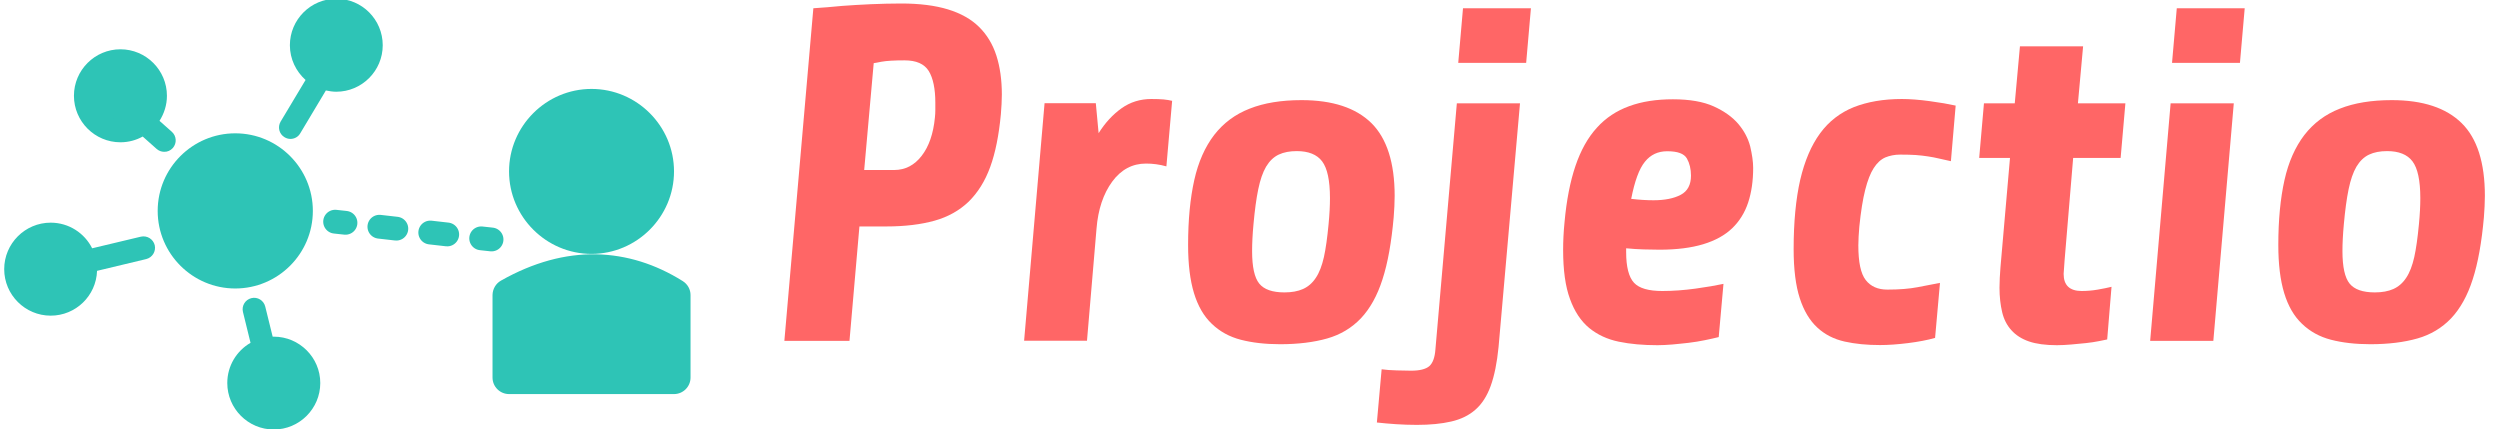
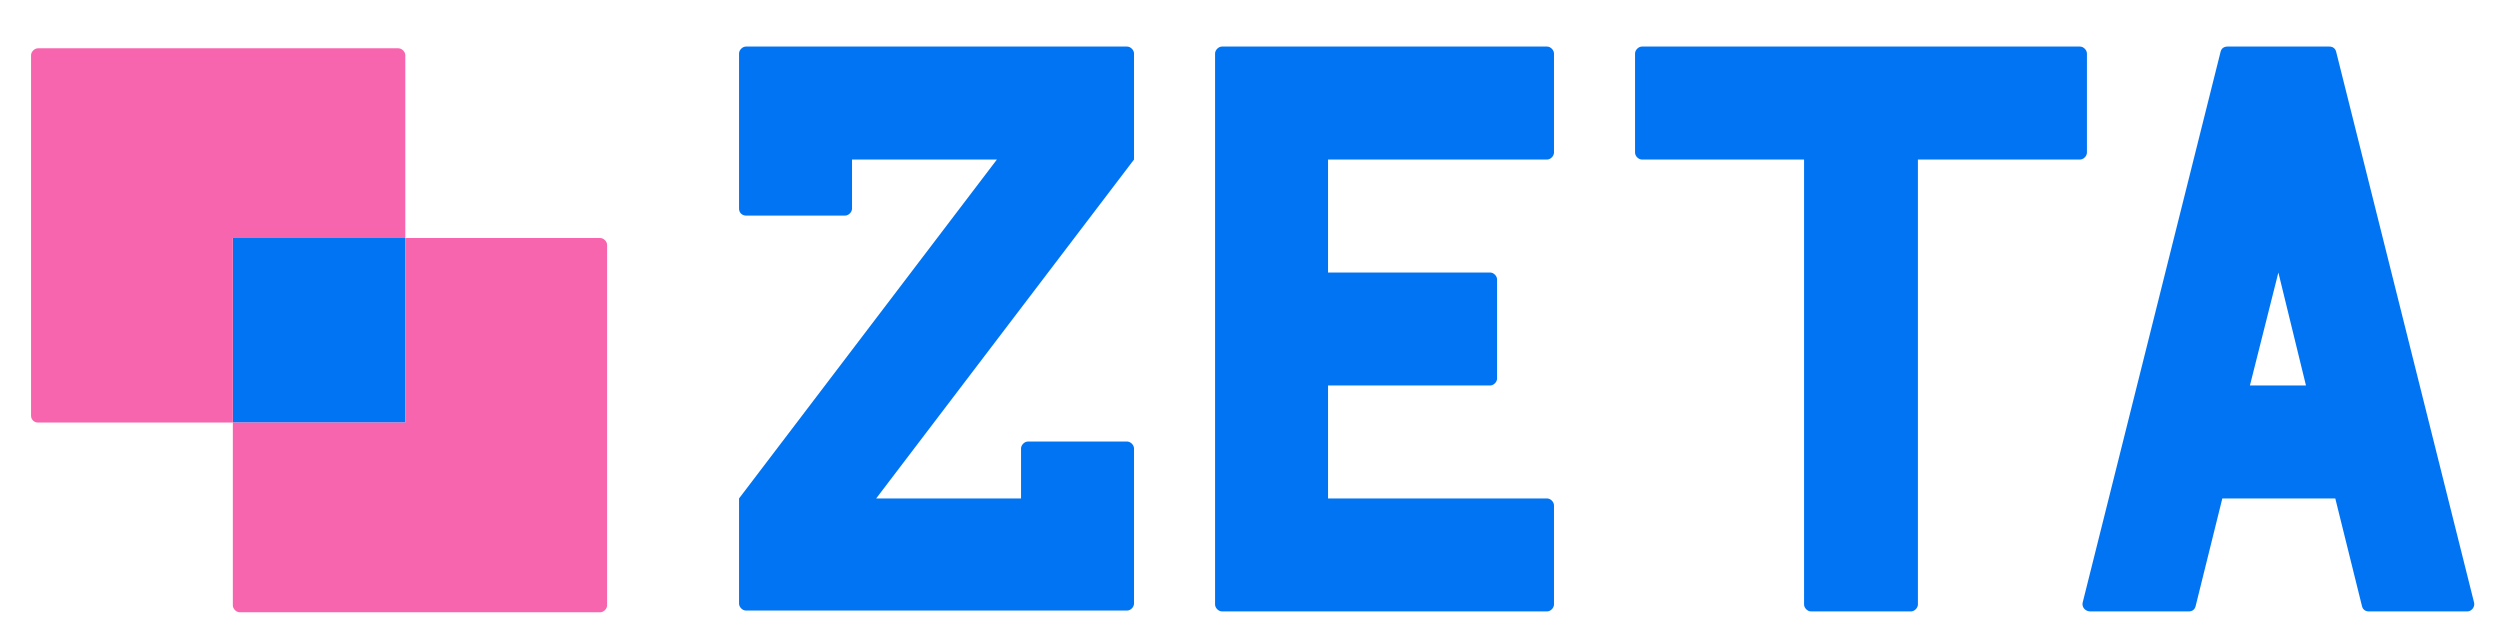
- <svg xmlns="http://www.w3.org/2000/svg" version="1.1" id="Layer_1" x="0px" y="0px" viewBox="0 0 1785.2 305.7" style="enable-background:new 0 0 1785.2 305.7;" xml:space="preserve">
+ <svg xmlns="http://www.w3.org/2000/svg" version="1.1" id="Layer_1" x="0px" y="0px" viewBox="0 0 289.9 74.1" style="enable-background:new 0 0 289.9 74.1;" xml:space="preserve">
  <style type="text/css">
- 	.st0{fill:#2EC4B6;}
- 	.st1{display:none;fill:#2EC4B6;}
- 	.st2{fill:none;stroke:#2EC4B6;stroke-width:17;stroke-linecap:round;stroke-miterlimit:10;}
- 	
- 		.st3{fill:none;stroke:#2EC4B6;stroke-width:17;stroke-linecap:round;stroke-miterlimit:10;stroke-dasharray:12.189,24.378,12.189,24.378;}
- 	.st4{fill:#FF6666;}
+ 	.st0{fill:#0074F2;}
+ 	.st1{fill:#F865AF;}
</style>
  <g>
-     <g transform="translate(0,-152.4)">
-       <path class="st0" d="M422.4,215.9c-32.4,0-58.9,26.5-58.9,58.9c0,32.4,26.5,58.9,58.9,58.9s58.9-26.5,58.9-58.9    C481.3,242.4,454.8,215.9,422.4,215.9z" />
-       <path class="st0" d="M425.6,334c-21.8-0.4-44.6,5.6-67.9,18.8c-3.7,2.1-5.9,6-6,10.2V422c0,6.5,5.3,11.8,11.8,11.8h117.8    c6.5,0,11.8-5.3,11.8-11.8v-58.9c0-4.1-2.1-7.8-5.6-10C468.2,341,447.4,334.4,425.6,334z" />
-     </g>
-     <g>
-       <g>
-         <path class="st0" d="M223.4,150.6c0-30.5-24.8-55.4-55.4-55.4c-30.5,0-55.4,24.8-55.4,55.4S137.5,206,168,206     C198.5,206,223.4,181.2,223.4,150.6z" />
-         <path class="st0" d="M129,150.6c0-21.5,17.5-39,39-39s39,17.5,39,39c0,21.5-17.5,39-39,39S129,172.1,129,150.6z" />
-         <path class="st0" d="M195.5,240.4c-0.3,0-0.6,0-0.8,0l-5.3-21.5c-1.1-4.4-5.5-7.1-9.9-6c-4.4,1.1-7.1,5.5-6,9.9l5.4,22     c-9.9,5.7-16.6,16.4-16.6,28.7c0,18.3,14.9,33.2,33.2,33.2c18.3,0,33.2-14.9,33.2-33.2C228.7,255.3,213.8,240.4,195.5,240.4z" />
-         <path class="st0" d="M195.5,290.4c-9.3,0-16.8-7.5-16.8-16.8c0-7.3,4.6-13.4,11.1-15.8c0.2,0,0.5-0.1,0.7-0.1     c0.5-0.1,0.9-0.3,1.3-0.5c1.2-0.3,2.4-0.4,3.7-0.4c9.3,0,16.8,7.5,16.8,16.8C212.3,282.9,204.8,290.4,195.5,290.4z" />
-         <path class="st1" d="M293.6,130.9c-14.3,0-26.5,9.2-31.2,21.9l-22.3-2.2c-4.5-0.4-8.5,2.8-9,7.3s2.8,8.5,7.3,9l22.4,2.2     c2.4,15.9,16.2,28.2,32.8,28.2c18.3,0,33.2-14.9,33.2-33.2C326.8,145.8,311.9,130.9,293.6,130.9z M293.6,180.9     c-9.3,0-16.8-7.5-16.8-16.8c0-9.3,7.5-16.8,16.8-16.8s16.8,7.5,16.8,16.8C310.4,173.4,302.9,180.9,293.6,180.9z" />
-         <path class="st0" d="M203.2,98c1.3,0.8,2.8,1.2,4.2,1.2c2.8,0,5.5-1.4,7-4l18.3-30.6c2.4,0.5,4.9,0.9,7.4,0.9     c18.3,0,33.2-14.9,33.2-33.2S258.5-0.9,240.2-0.9S207,14,207,32.3c0,9.9,4.4,18.7,11.2,24.8l-17.8,29.7     C198.1,90.7,199.3,95.7,203.2,98z" />
-         <path class="st0" d="M240.2,15.5c9.3,0,16.8,7.5,16.8,16.8c0,9.3-7.5,16.8-16.8,16.8c-9.3,0-16.8-7.5-16.8-16.8     C223.4,23,230.9,15.5,240.2,15.5z" />
-         <path class="st0" d="M123.4,105.7c3-3.4,2.7-8.6-0.7-11.6l-8.8-7.8c3.3-5.2,5.3-11.3,5.3-17.9c0-18.3-14.9-33.2-33.2-33.2     S52.8,50.1,52.8,68.4c0,18.3,14.9,33.2,33.2,33.2c5.8,0,11.2-1.5,15.9-4.1l9.9,8.8c1.6,1.4,3.5,2.1,5.4,2.1     C119.5,108.5,121.8,107.5,123.4,105.7z" />
-         <path class="st0" d="M69.2,68.4c0-9.3,7.5-16.8,16.8-16.8s16.8,7.5,16.8,16.8S95.3,85.2,86,85.2S69.2,77.7,69.2,68.4z" />
-         <path class="st0" d="M100.6,169l-34.8,8.3C60.4,166.5,49.2,159,36.2,159C17.9,159,3,173.9,3,192.2c0,18.3,14.9,33.2,33.2,33.2     c17.9,0,32.5-14.2,33.1-32l35.1-8.4c4.4-1.1,7.1-5.5,6.1-9.9C109.4,170.7,105,168,100.6,169z" />
-         <path class="st0" d="M36.2,209c-9.3,0-16.8-7.5-16.8-16.8c0-9.3,7.5-16.8,16.8-16.8S53,182.9,53,192.2     C53,201.4,45.5,209,36.2,209z" />
-       </g>
-       <g>
-         <g>
-           <g>
-             <line class="st2" x1="239.3" y1="158.3" x2="246.7" y2="159.1" />
-             <line class="st3" x1="270.9" y1="161.9" x2="331.5" y2="168.8" />
-             <line class="st2" x1="343.6" y1="170.2" x2="351" y2="171" />
-           </g>
-         </g>
-       </g>
-     </g>
+     <rect x="27" y="27.6" class="st0" width="20" height="21.4" />
+     <path class="st1" d="M47,27.6V49H27v21.2c0,0.4,0.4,0.8,0.8,0.8h41.8c0.4,0,0.8-0.4,0.8-0.8V28.4c0-0.4-0.4-0.8-0.8-0.8H47z" />
+     <path class="st1" d="M47,27.6V6.4c0-0.4-0.4-0.8-0.8-0.8H4.4C4,5.6,3.6,6,3.6,6.4v41.8C3.6,48.7,4,49,4.4,49H27V27.6H47z" />
  </g>
  <g>
-     <path class="st4" d="M714.7,81.6c-1.4,14.9-3.9,27.5-7.6,37.6c-3.7,10.2-8.9,18.4-15.4,24.8c-6.6,6.3-14.7,10.9-24.4,13.6   c-9.7,2.7-21.1,4.1-34.3,4.1h-19.3l-7.1,81.7h-46.5L580.8,5.9c6.6-0.4,13.4-1,20.7-1.7c6.1-0.5,12.9-0.8,20.3-1.2   c7.5-0.3,14.7-0.5,21.7-0.5c13.1,0,24.2,1.4,33.4,4.2c9.2,2.8,16.6,7,22.2,12.5c5.6,5.5,9.8,12.4,12.4,20.5   c2.6,8.1,3.9,17.4,3.9,27.8c0,2.3-0.1,4.5-0.2,6.8C715.1,76.7,714.9,79.1,714.7,81.6z M667.6,83.9c0.2-1.8,0.3-3.6,0.3-5.3   c0-1.7,0-3.4,0-5.3c0-9.9-1.6-17.5-4.7-22.6c-3.2-5.1-8.9-7.6-17.3-7.6c-7.2,0-12.8,0.3-16.6,1c-2.3,0.5-4.1,0.8-5.4,1l-6.8,76.3   h21.4c7.9,0,14.5-3.4,19.7-10.2C663.3,104.6,666.5,95.5,667.6,83.9z" />
-     <path class="st4" d="M731.3,243.3l14.6-169.6h36.6l2,21.4c4.7-7.5,10.2-13.4,16.4-17.8c6.2-4.4,13.3-6.6,21.2-6.6   c3.6,0,6.6,0.1,8.8,0.3c2.3,0.2,4.3,0.6,6.1,1l-4.1,46.8c-5-1.4-9.8-2-14.6-2c-9.7,0-17.8,4.3-24.1,12.9   c-6.3,8.6-10.1,19.8-11.2,33.6l-6.8,80H731.3z" />
-     <path class="st4" d="M995.9,139.9c0,2.5-0.1,5-0.2,7.5c-0.1,2.5-0.3,5.1-0.5,7.8c-1.6,17.9-4.2,32.6-8,44.3   c-3.7,11.6-8.9,20.9-15.4,27.8c-6.6,6.9-14.6,11.7-24.1,14.4c-9.5,2.7-20.7,4.1-33.6,4.1c-10.6,0-20-1.1-28.1-3.2   c-8.1-2.1-15-5.9-20.7-11.4c-5.7-5.4-9.9-12.7-12.7-21.9c-2.8-9.2-4.2-20.6-4.2-34.4c0-17.9,1.5-33.3,4.4-46.3   c2.9-13,7.7-23.7,14.2-32.2c6.6-8.5,15-14.8,25.3-18.8c10.3-4.1,22.7-6.1,37.1-6.1c22.2,0,38.8,5.5,49.9,16.4   C990.3,98.8,995.9,116.2,995.9,139.9z M948.7,160.2c0.7-7.2,1-13.4,1-18.7c0-12.7-1.9-21.4-5.6-26.3c-3.7-4.9-9.8-7.3-18.1-7.3   c-5,0-9.3,0.8-12.9,2.5c-3.6,1.7-6.6,4.6-9,8.6c-2.4,4.1-4.2,9.4-5.6,16.1c-1.4,6.7-2.5,15-3.4,24.9c-0.7,7.5-1,13.9-1,19.3   c0,11.3,1.7,19,5.1,23.2c3.4,4.2,9.4,6.3,18,6.3c5.2,0,9.6-0.8,13.2-2.4c3.6-1.6,6.7-4.2,9.2-8c2.5-3.7,4.4-8.7,5.8-14.9   C946.7,177.6,947.8,169.7,948.7,160.2z" />
-     <path class="st4" d="M1070.1,247.7c-1.1,11.3-3,20.6-5.6,27.8c-2.6,7.2-6.2,12.9-10.9,17c-4.6,4.1-10.4,6.9-17.3,8.5   c-6.9,1.6-15.1,2.4-24.6,2.4c-5.2,0-10.1-0.2-14.8-0.5c-4.6-0.3-9.2-0.7-13.7-1.2l3.4-38c2.9,0.4,6.6,0.7,10.9,0.8   c4.3,0.1,7.7,0.2,10.2,0.2c6.1,0,10.4-1.1,12.9-3.2c2.5-2.2,4-6.2,4.4-12l15.3-175.7h45.1L1070.1,247.7z M1041.3,44.9l3.4-39h48.5   l-3.4,39H1041.3z" />
-     <path class="st4" d="M1251.9,119.9c0,9.3-1.2,17.5-3.6,24.8c-2.4,7.2-6.2,13.3-11.4,18.3c-5.2,5-12.1,8.8-20.7,11.4   c-8.6,2.6-19,3.9-31.2,3.9c-3.6,0-7.4-0.1-11.4-0.2c-4-0.1-8.1-0.4-12.4-0.8v2.7c0,10.6,1.9,17.9,5.6,21.9c3.7,4,10.5,5.9,20.2,5.9   c7.7,0,15.6-0.6,23.7-1.7c8.1-1.1,14.8-2.3,20-3.4l-3.4,38c-2.7,0.7-6,1.4-9.8,2.2c-3.8,0.8-7.7,1.4-11.7,1.9   c-4,0.5-7.9,0.8-11.7,1.2c-3.8,0.3-7.3,0.5-10.5,0.5c-10.2,0-19.4-0.8-27.6-2.5c-8.3-1.7-15.3-5-21.2-9.8   c-5.9-4.9-10.5-11.8-13.7-20.7c-3.3-8.9-4.9-20.6-4.9-35.1c0-6.1,0.3-12.7,1-19.7c1.4-15.6,4-29,7.8-40.2   c3.8-11.2,8.9-20.3,15.3-27.3c6.3-7,14-12.1,23.1-15.4c9-3.3,19.4-4.9,31.2-4.9c12,0,21.7,1.7,29.2,5.1c7.5,3.4,13.3,7.6,17.5,12.5   c4.2,5,7,10.3,8.5,16.1C1251.1,110.2,1251.9,115.4,1251.9,119.9z M1190.5,108c-6.6,0-11.9,2.5-15.9,7.5c-4.1,5-7.3,13.8-9.8,26.5   c5.9,0.7,11.2,1,15.9,1c8.1,0,14.6-1.3,19.5-3.9c4.9-2.6,7.3-7.2,7.3-13.7c0-4.7-1-8.8-2.9-12.2C1202.6,109.7,1198,108,1190.5,108z   " />
-     <path class="st4" d="M1381.8,241.3c-5.7,1.6-12.1,2.8-19.3,3.7c-7.2,0.9-13.9,1.4-20,1.4c-9.3,0-17.7-0.8-25.3-2.5   c-7.6-1.7-14.1-5-19.5-10c-5.4-5-9.6-11.9-12.5-20.9c-2.9-8.9-4.4-20.6-4.4-35.1c0-19.4,1.6-35.9,4.7-49.5   c3.2-13.6,7.9-24.6,14.2-33.2c6.3-8.6,14.4-14.8,24.1-18.7c9.7-3.8,21.1-5.8,34.3-5.8c5.6,0,12.2,0.5,19.7,1.5   c7.5,1,13.7,2.1,18.7,3.2l-3.4,39.7c-3.2-0.7-6-1.3-8.5-1.9c-2.5-0.6-5.1-1.1-7.8-1.5c-2.7-0.4-5.7-0.8-8.8-1   c-3.2-0.2-6.9-0.3-11.2-0.3c-3.8,0-7.3,0.7-10.5,2c-3.2,1.4-5.9,3.9-8.3,7.6c-2.4,3.7-4.4,8.9-6.1,15.6c-1.7,6.7-3.1,15.4-4.2,26.3   c-0.2,2.5-0.4,4.8-0.5,7c-0.1,2.2-0.2,4.2-0.2,6.3c0,12,1.7,20.2,5.3,24.8c3.5,4.5,8.6,6.8,15.4,6.8c8.6,0,15.8-0.6,21.5-1.7   c5.8-1.1,11.1-2.1,16.1-3.1L1381.8,241.3z" />
-     <path class="st4" d="M1480.4,112.8l-6.1,72.9c-0.2,3.2-0.4,5.5-0.5,7c-0.1,1.5-0.2,2.4-0.2,2.9c0,8.1,4.3,12.2,12.9,12.2   c3.6,0,7.5-0.3,11.5-1c4.1-0.7,7.3-1.4,9.8-2l-3.1,37.6c-1.1,0.2-3.1,0.6-5.9,1.2c-2.8,0.6-5.9,1-9.3,1.4c-3.4,0.3-6.9,0.7-10.5,1   c-3.6,0.3-7,0.5-10.2,0.5c-8.1,0-14.8-0.9-20-2.7c-5.2-1.8-9.4-4.5-12.5-8c-3.2-3.5-5.4-7.8-6.6-12.9c-1.2-5.1-1.9-10.9-1.9-17.5   c0-2.3,0.1-4.6,0.2-7.1c0.1-2.5,0.3-5,0.5-7.5l6.8-78h-22l3.4-39h22l3.7-40.7h45.1l-3.7,40.7h33.9l-3.4,39H1480.4z" />
-     <path class="st4" d="M1535.4,243.3L1550,73.8h45.1l-14.6,169.6H1535.4z M1551,44.9l3.4-39h48.5l-3.4,39H1551z" />
-     <path class="st4" d="M1774.4,139.9c0,2.5-0.1,5-0.2,7.5c-0.1,2.5-0.3,5.1-0.5,7.8c-1.6,17.9-4.2,32.6-8,44.3   c-3.7,11.6-8.9,20.9-15.4,27.8c-6.6,6.9-14.6,11.7-24.1,14.4c-9.5,2.7-20.7,4.1-33.6,4.1c-10.6,0-20-1.1-28.1-3.2   c-8.1-2.1-15-5.9-20.7-11.4c-5.7-5.4-9.9-12.7-12.7-21.9c-2.8-9.2-4.2-20.6-4.2-34.4c0-17.9,1.5-33.3,4.4-46.3   c2.9-13,7.7-23.7,14.2-32.2c6.6-8.5,15-14.8,25.3-18.8c10.3-4.1,22.7-6.1,37.1-6.1c22.2,0,38.8,5.5,49.9,16.4   C1768.9,98.8,1774.4,116.2,1774.4,139.9z M1727.3,160.2c0.7-7.2,1-13.4,1-18.7c0-12.7-1.9-21.4-5.6-26.3c-3.7-4.9-9.8-7.3-18.1-7.3   c-5,0-9.3,0.8-12.9,2.5c-3.6,1.7-6.6,4.6-9,8.6c-2.4,4.1-4.2,9.4-5.6,16.1c-1.4,6.7-2.5,15-3.4,24.9c-0.7,7.5-1,13.9-1,19.3   c0,11.3,1.7,19,5.1,23.2c3.4,4.2,9.4,6.3,18,6.3c5.2,0,9.6-0.8,13.2-2.4c3.6-1.6,6.7-4.2,9.2-8c2.5-3.7,4.4-8.7,5.8-14.9   C1725.3,177.6,1726.4,169.7,1727.3,160.2z" />
+     <path class="st0" d="M85.7,24.2v-18c0-0.4,0.4-0.8,0.8-0.8h44.2c0.4,0,0.8,0.4,0.8,0.8v12.3l-29.9,39.3h16.8V52   c0-0.4,0.4-0.8,0.8-0.8h11.5c0.4,0,0.8,0.4,0.8,0.8v18c0,0.4-0.4,0.8-0.8,0.8H86.5c-0.4,0-0.8-0.4-0.8-0.8V57.8l29.9-39.3H98.8v5.7   c0,0.4-0.4,0.8-0.8,0.8H86.5C86.1,25,85.7,24.7,85.7,24.2z" />
+     <path class="st0" d="M140.9,70.1V6.2c0-0.4,0.4-0.8,0.8-0.8h37.7c0.4,0,0.8,0.4,0.8,0.8v11.5c0,0.4-0.4,0.8-0.8,0.8H154v13.1h18.8   c0.4,0,0.8,0.4,0.8,0.8v11.5c0,0.4-0.4,0.8-0.8,0.8H154v13.1h25.4c0.4,0,0.8,0.4,0.8,0.8v11.5c0,0.4-0.4,0.8-0.8,0.8h-37.7   C141.3,70.9,140.9,70.5,140.9,70.1z" />
+     <path class="st0" d="M209.2,70.1V18.5h-18.8c-0.4,0-0.8-0.4-0.8-0.8V6.2c0-0.4,0.4-0.8,0.8-0.8h50.8c0.4,0,0.8,0.4,0.8,0.8v11.5   c0,0.4-0.4,0.8-0.8,0.8h-18.8v51.6c0,0.4-0.4,0.8-0.8,0.8H210C209.6,70.9,209.2,70.5,209.2,70.1z" />
+     <path class="st0" d="M241.5,69.9l16-63.9c0.1-0.4,0.4-0.6,0.8-0.6h11.8c0.4,0,0.7,0.2,0.8,0.6l16,63.9c0.1,0.5-0.3,1-0.8,1h-11.4   c-0.4,0-0.7-0.2-0.8-0.6l-3.1-12.5h-13.1l-3.1,12.5c-0.1,0.4-0.4,0.6-0.8,0.6h-11.4C241.8,70.9,241.4,70.4,241.5,69.9z M264.2,31.6   l-3.3,13.1h6.5L264.2,31.6z" />
  </g>
</svg>
